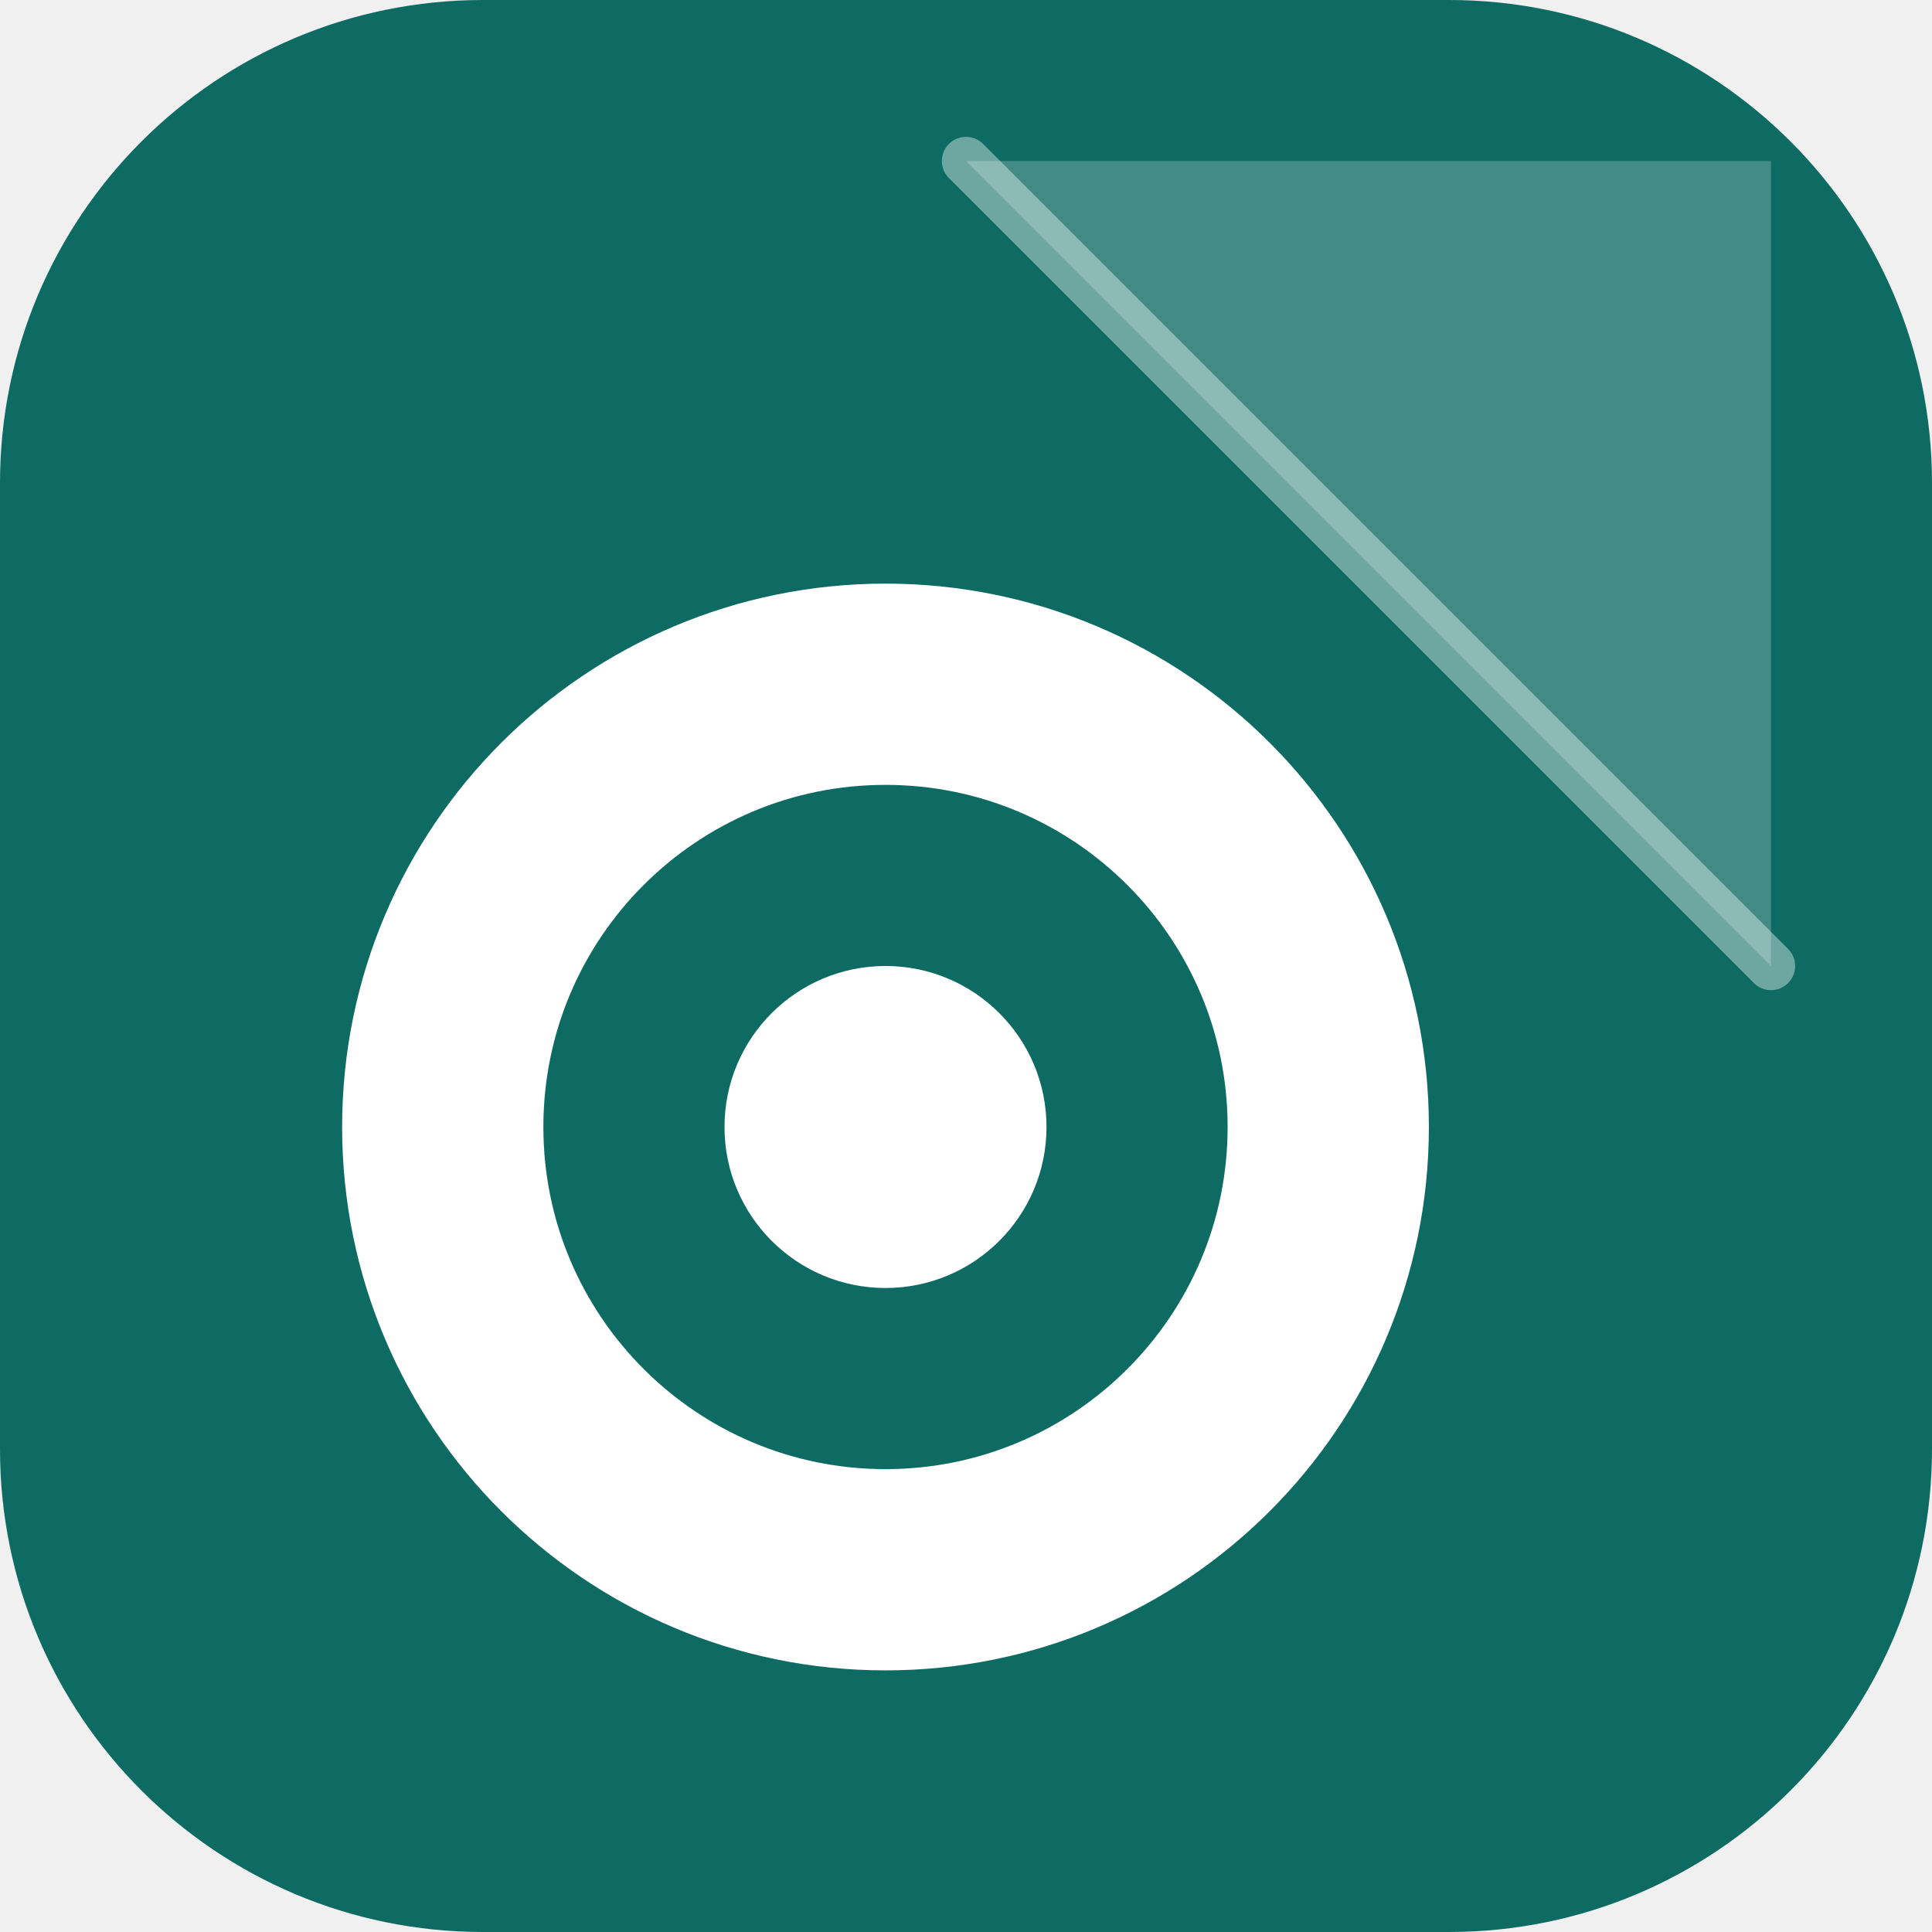
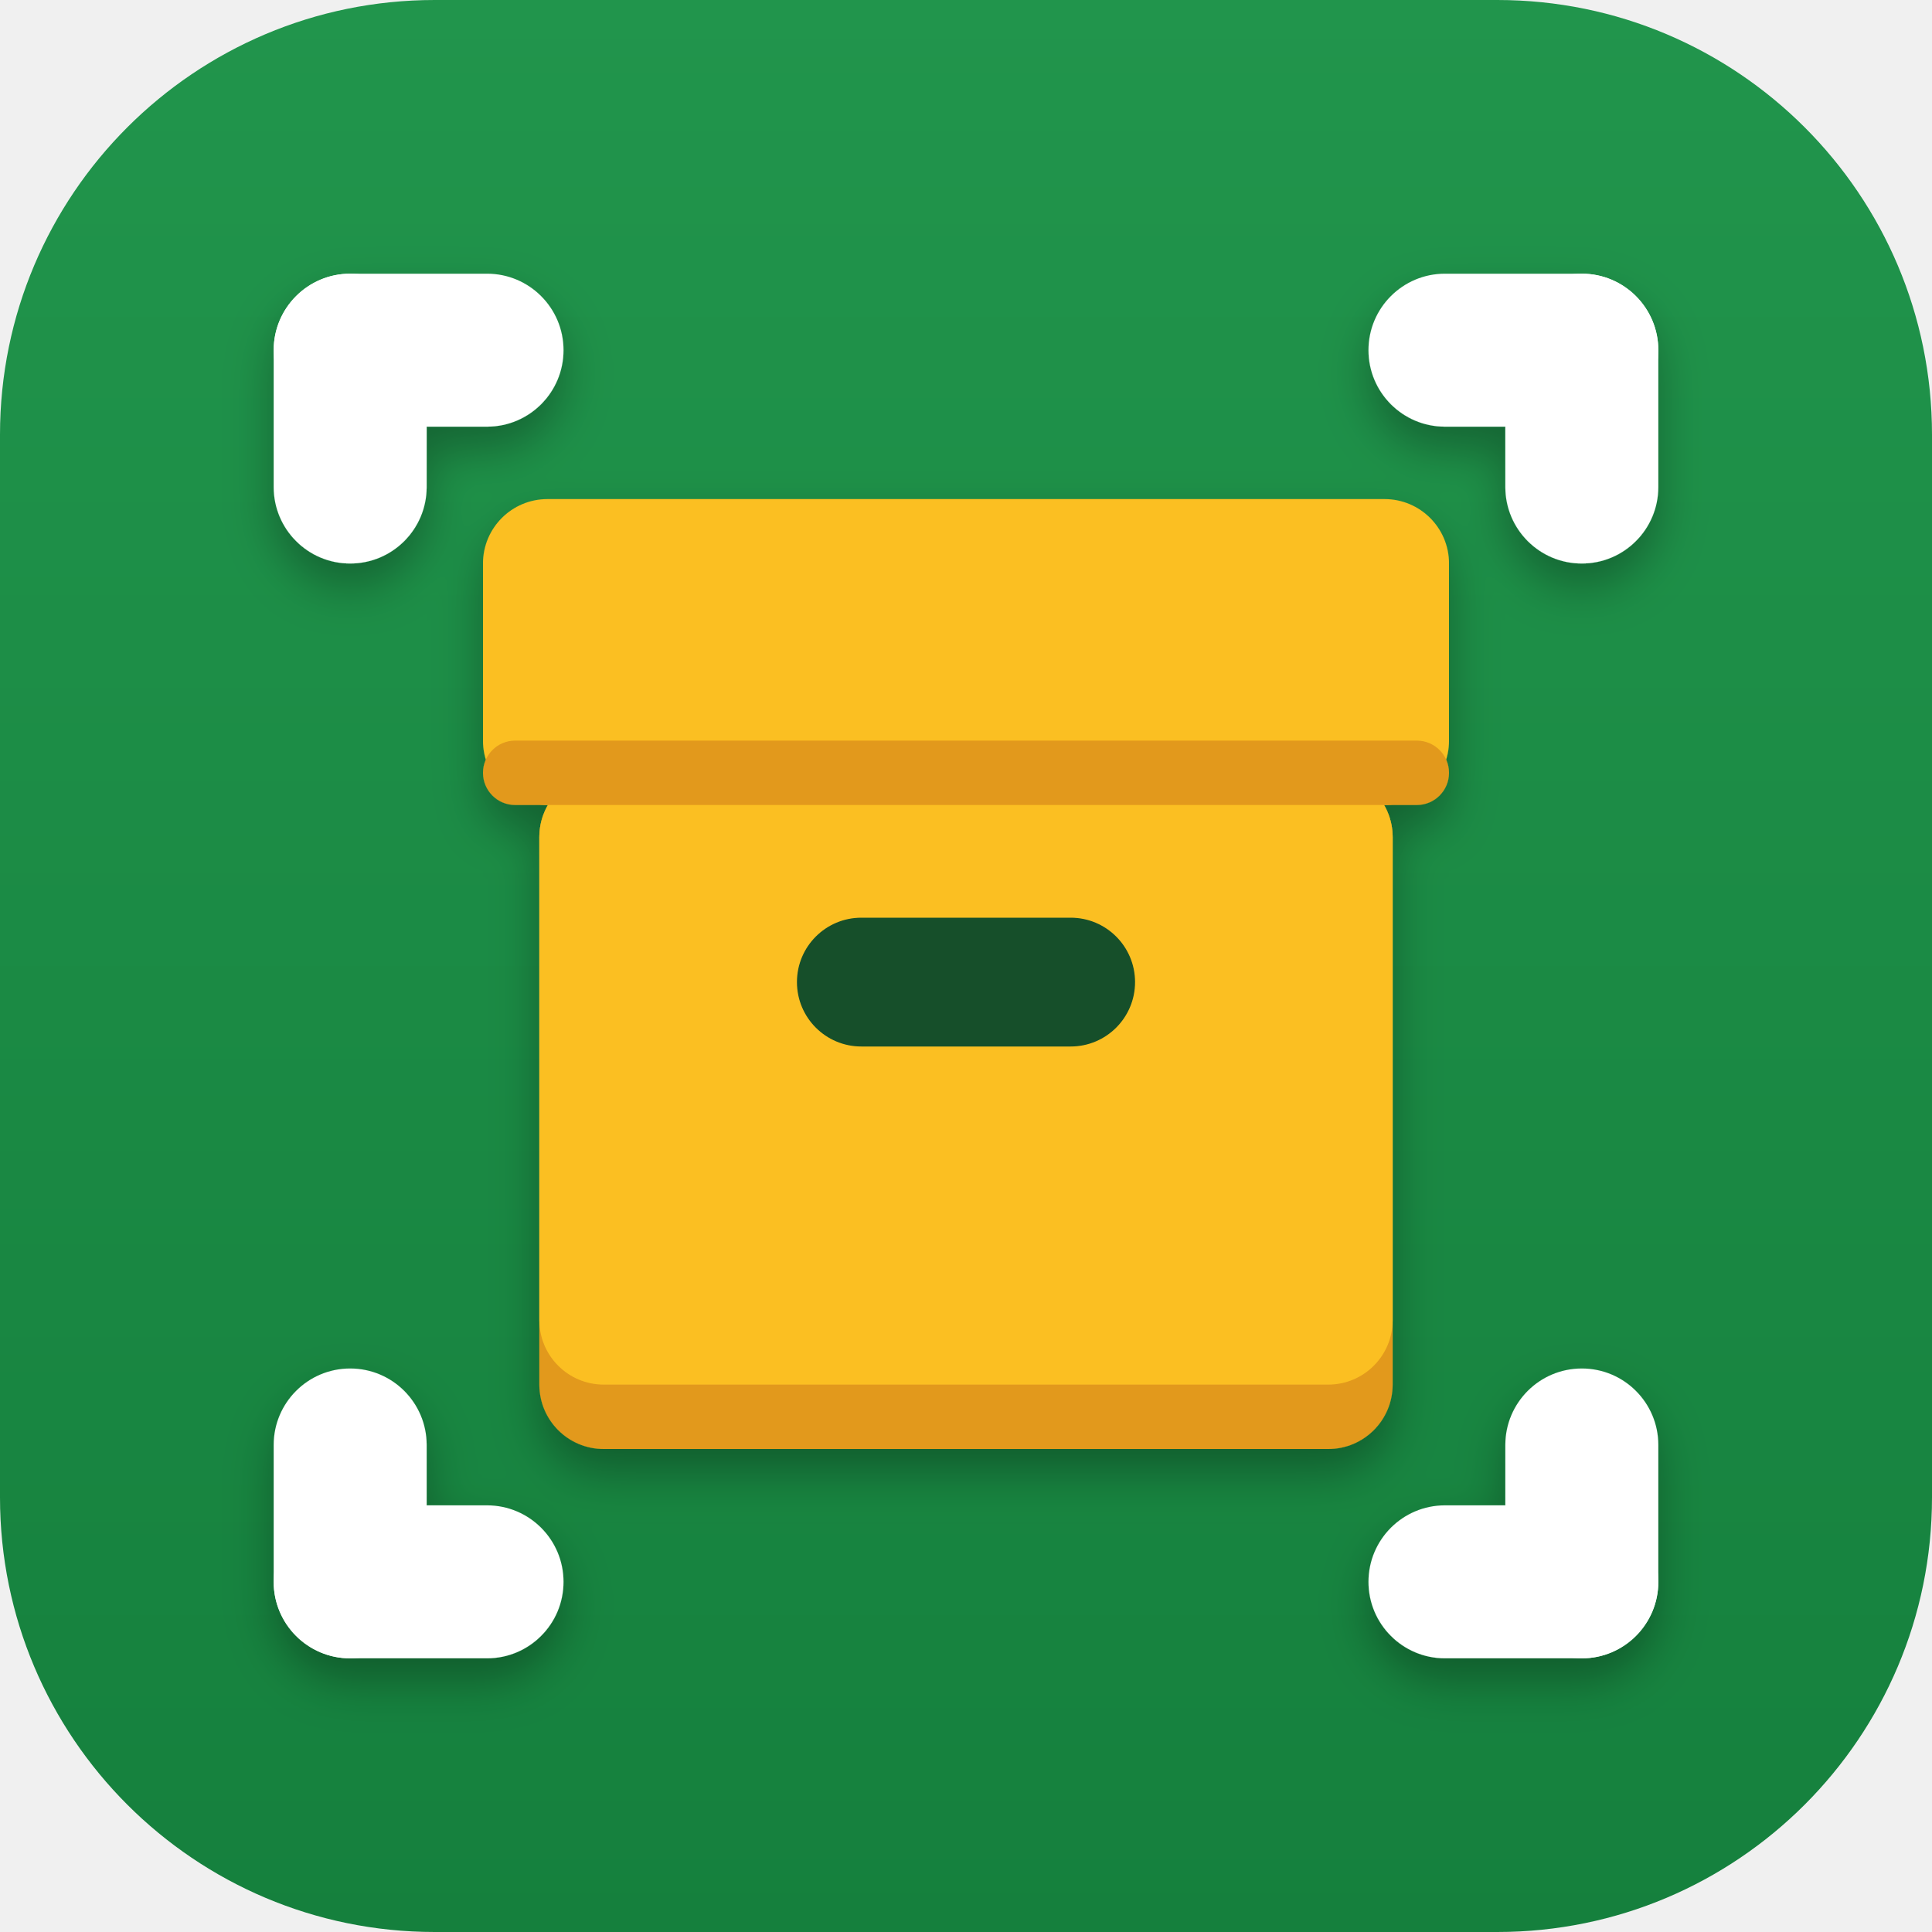
- <svg xmlns="http://www.w3.org/2000/svg" viewBox="0 0 24 24" role="img" aria-label="StockWitness favicon">
-   <rect x="0" y="0" width="24" height="24" rx="6" fill="#0E6B64" />
-   <polygon points="12,2 22,2 22,12" fill="#FFFFFF" fill-opacity="0.22" />
-   <line x1="12" y1="2" x2="22" y2="12" stroke="#FFFFFF" stroke-opacity="0.4" stroke-width="0.6" stroke-linecap="round" />
-   <circle cx="11" cy="14" r="5.5" fill="none" stroke="#FFFFFF" stroke-width="2.5" />
-   <circle cx="11" cy="14" r="2" fill="#FFFFFF" />
+ <svg xmlns="http://www.w3.org/2000/svg" viewBox="0 0 24 24" width="24" height="24" role="img" aria-labelledby="stockwitness-mark-title">
+   <defs>
+     <linearGradient id="swx-tile" x1="0" y1="0" x2="0" y2="1">
+       <stop offset="0" stop-color="#21954C" />
+       <stop offset="1" stop-color="#15803D" />
+     </linearGradient>
+     <filter id="swx-shadow" x="-10%" y="-10%" width="120%" height="130%">
+       <feDropShadow dx="0" dy="0.29" stdDeviation="0.29" flood-color="#000000" flood-opacity="0.3" />
+     </filter>
+   </defs>
+   <rect x="0" y="0" width="24" height="24" rx="5.4" fill="url(#swx-tile)" />
+   <g filter="url(#swx-shadow)">
+     <g fill="#FFFFFF">
+       <rect x="3.4" y="3.4" width="3.6" height="1.9" rx="0.95" />
+       <rect x="3.4" y="3.4" width="1.9" height="3.6" rx="0.95" />
+       <rect x="17" y="3.4" width="3.6" height="1.9" rx="0.95" />
+       <rect x="18.7" y="3.4" width="1.9" height="3.6" rx="0.95" />
+       <rect x="3.4" y="18.7" width="3.6" height="1.9" rx="0.95" />
+       <rect x="3.4" y="17" width="1.9" height="3.6" rx="0.95" />
+       <rect x="17" y="18.7" width="3.6" height="1.9" rx="0.95" />
+       <rect x="18.7" y="17" width="1.9" height="3.6" rx="0.95" />
+     </g>
+     <rect x="6.7" y="9.6" width="10.6" height="8.4" rx="0.8" fill="#E2991B" />
+     <rect x="6.7" y="9.6" width="10.6" height="7.6" rx="0.8" fill="#FBBF24" />
+     <rect x="6" y="6.2" width="12" height="3.8" rx="0.8" fill="#FBBF24" />
+     <rect x="6" y="9.2" width="12" height="0.8" rx="0.4" fill="#E2991B" />
+     <rect x="9.9" y="11.4" width="4.2" height="1.6" rx="0.8" fill="#124F2A" />
+   </g>
</svg>
